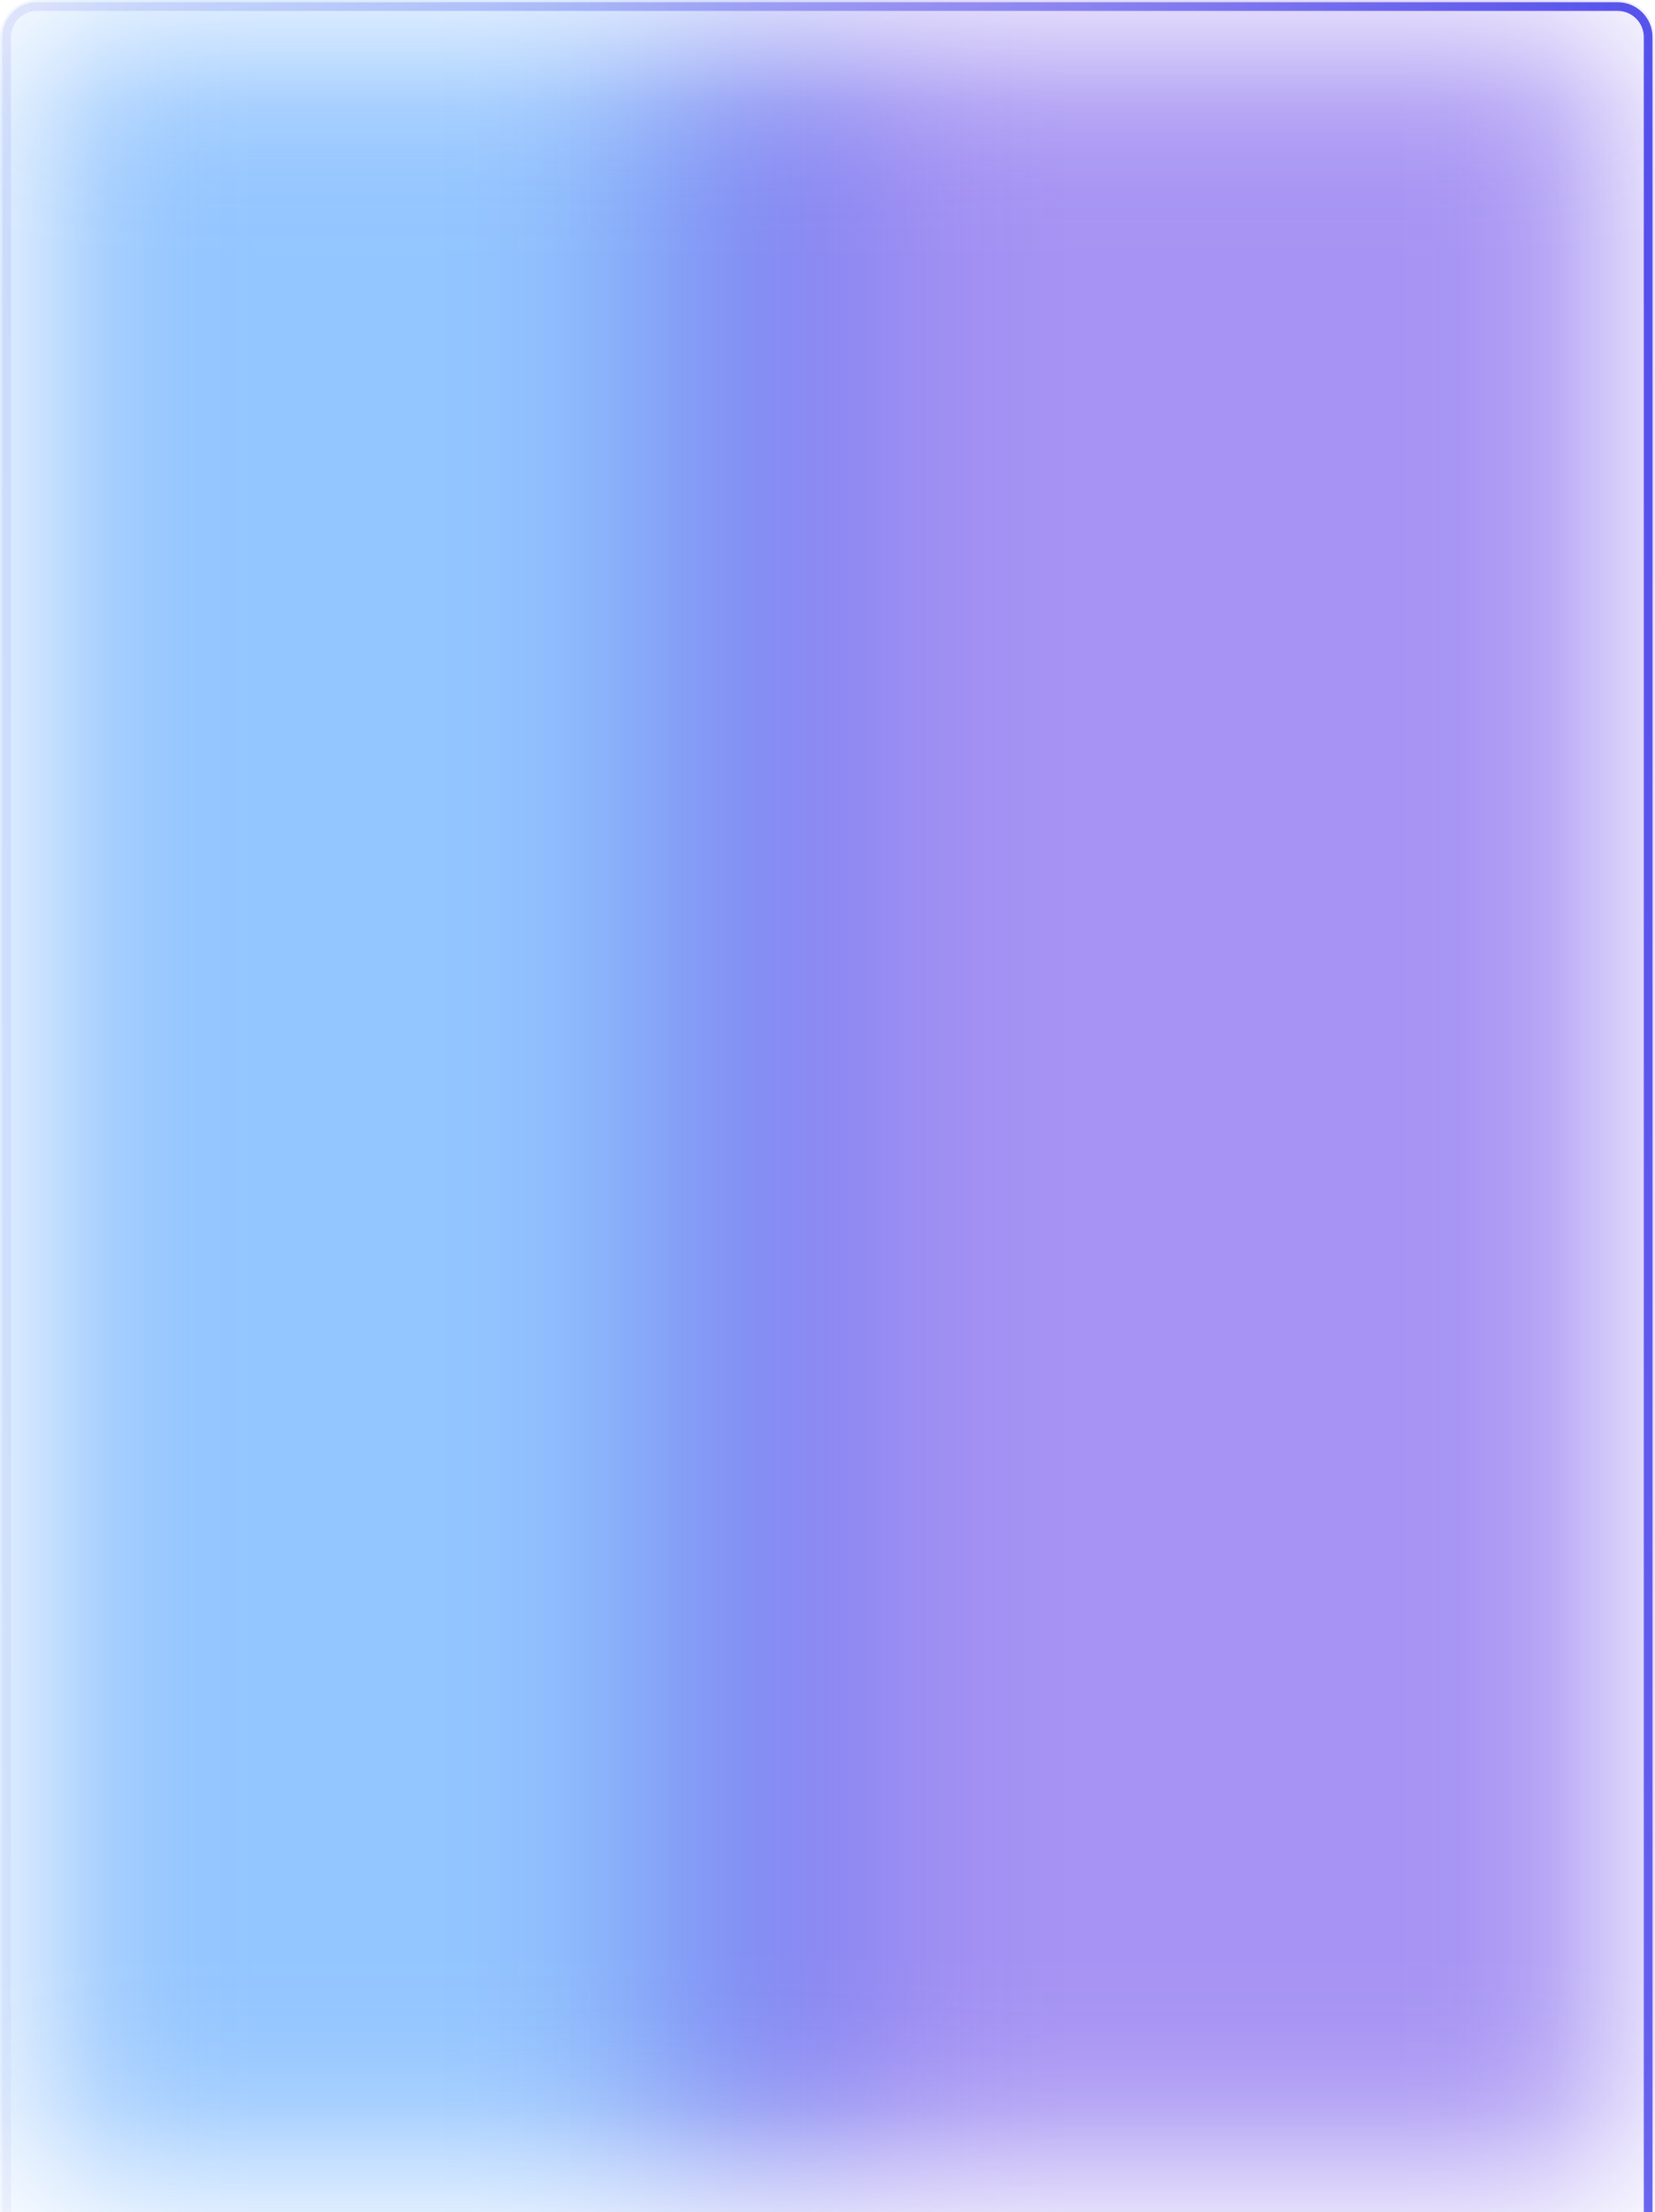
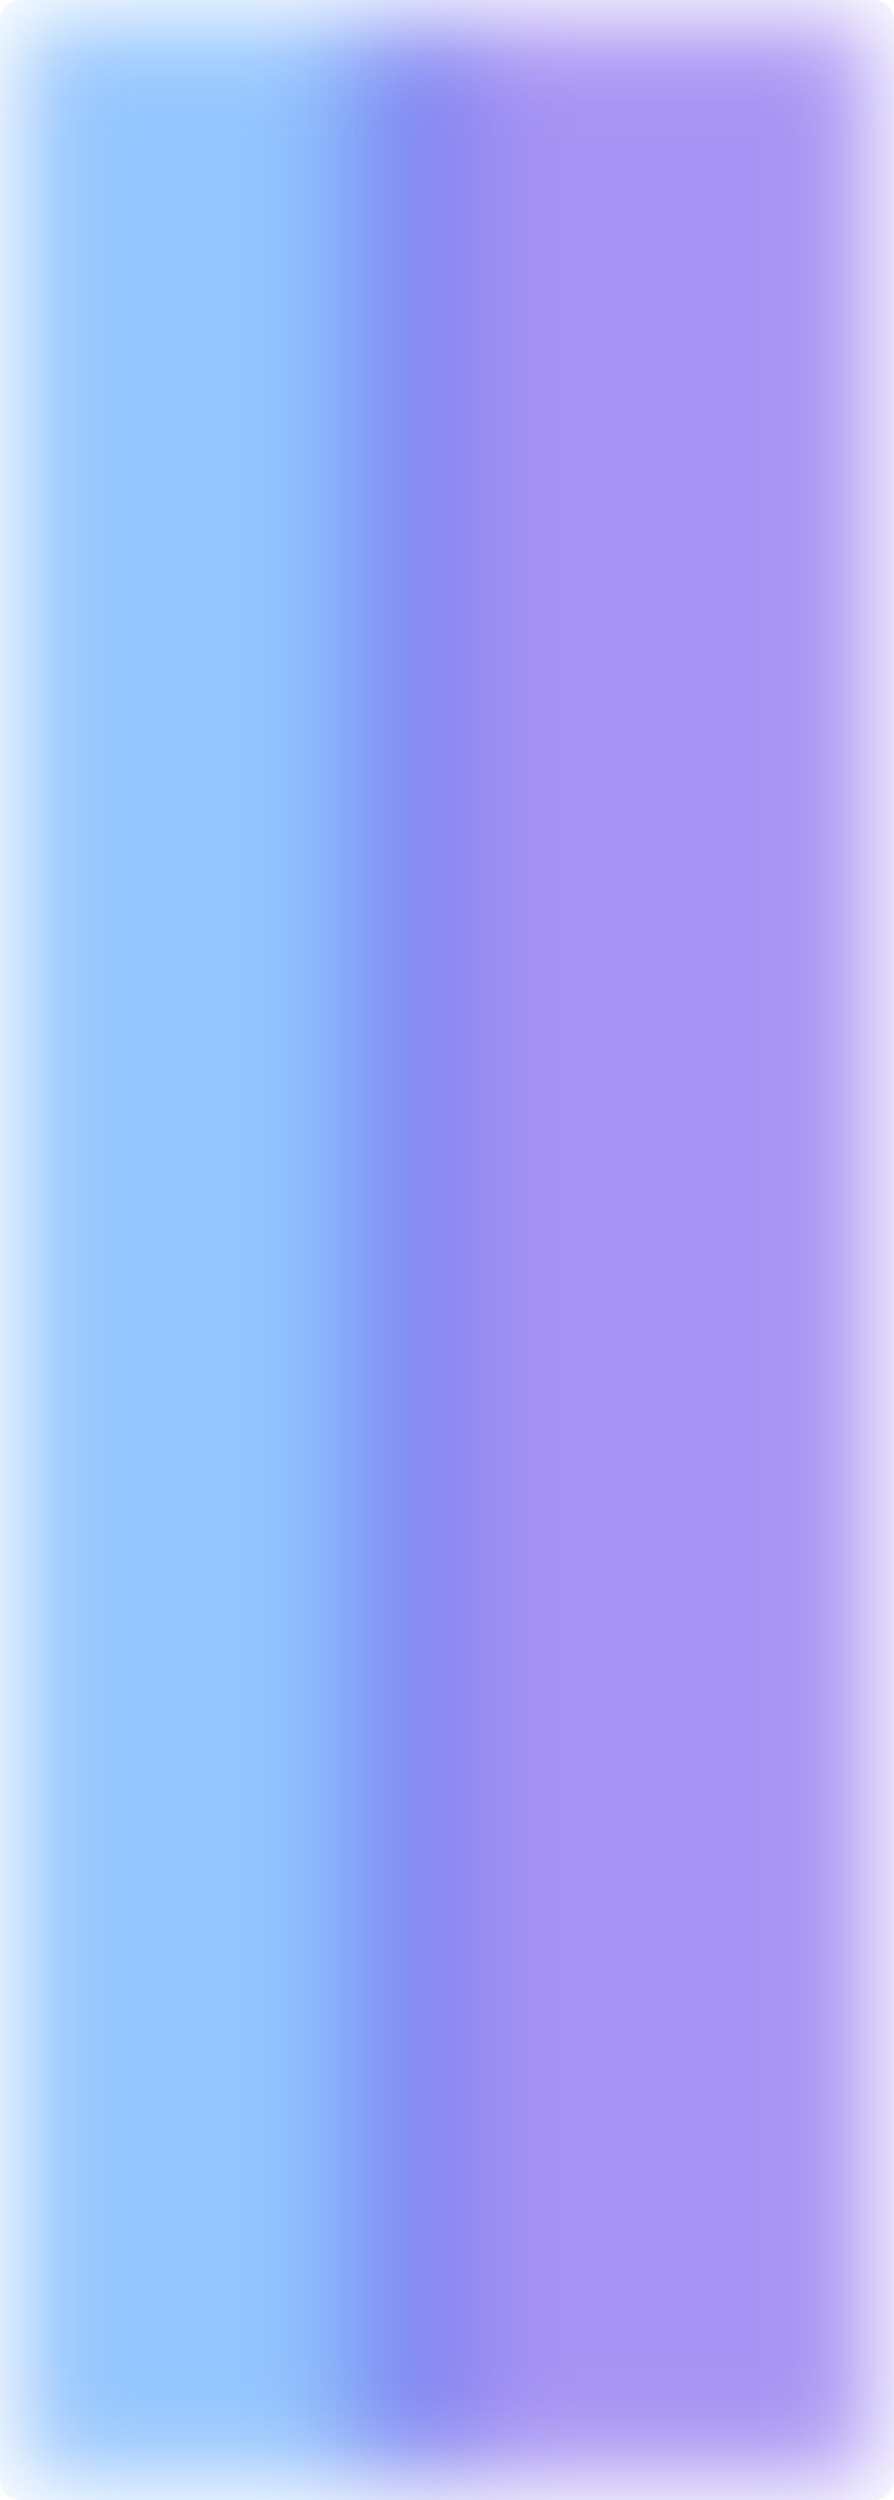
- <svg xmlns="http://www.w3.org/2000/svg" width="758" height="1013" viewBox="0 0 758 1013" fill="none">
-   <path d="M3 17C3 9.268 9.268 3 17 3H741C748.732 3 755 9.268 755 17V2106C755 2113.73 748.732 2120 741 2120H17C9.268 2120 3 2113.73 3 2106V17Z" stroke="url(#paint0_linear_193_206)" stroke-width="4" />
-   <mask id="mask0_193_206" style="mask-type:alpha" maskUnits="userSpaceOnUse" x="0" y="0" width="758" height="2120">
-     <path d="M17 0.5C7.887 0.5 0.5 7.887 0.5 17V2103C0.5 2112.11 7.887 2119.5 17 2119.5H741C750.113 2119.5 757.5 2112.11 757.5 2103V17C757.5 7.887 750.113 0.5 741 0.5H17Z" fill="#D9D9D9" stroke="black" />
+ <svg xmlns="http://www.w3.org/2000/svg" width="758" height="2120" viewBox="0 0 758 2120" fill="none">
+   <mask id="mask0_1182_559" style="mask-type:alpha" maskUnits="userSpaceOnUse" x="0" y="0" width="758" height="2120">
+     <path d="M741 0.5H17C7.887 0.5 0.5 7.887 0.5 17V2103C0.5 2112.11 7.887 2119.5 17 2119.5H741C750.113 2119.5 757.5 2112.11 757.5 2103V17C757.5 7.887 750.113 0.5 741 0.5Z" fill="#D9D9D9" stroke="black" />
  </mask>
-   <g mask="url(#mask0_193_206)">
-     <g filter="url(#filter0_f_193_206)">
+   <g mask="url(#mask0_1182_559)">
+     <g filter="url(#filter0_f_1182_559)">
      <path d="M378.5 -103.408V-103.908H378H17C7.887 -103.908 0.5 -96.521 0.5 -87.408V2103C0.5 2112.11 7.887 2119.5 17 2119.5H378H378.5V2119V-103.408Z" fill="#298DFF" fill-opacity="0.5" stroke="black" />
      <path d="M312.5 -103.408V-103.908H313H743C752.113 -103.908 759.5 -96.521 759.5 -87.408V2103C759.5 2112.11 752.113 2119.5 743 2119.5H313H312.5V2119V-103.408Z" fill="#4F28E9" fill-opacity="0.5" stroke="black" />
    </g>
  </g>
  <defs>
-     <filter id="filter0_f_193_206" x="-100" y="-204.408" width="960" height="2424.41" filterUnits="userSpaceOnUse" color-interpolation-filters="sRGB">
+     <filter id="filter0_f_1182_559" x="-100" y="-204.408" width="960" height="2424.41" filterUnits="userSpaceOnUse" color-interpolation-filters="sRGB">
      <feFlood flood-opacity="0" result="BackgroundImageFix" />
      <feBlend mode="normal" in="SourceGraphic" in2="BackgroundImageFix" result="shape" />
-       <feGaussianBlur stdDeviation="50" result="effect1_foregroundBlur_193_206" />
+       <feGaussianBlur stdDeviation="50" result="effect1_foregroundBlur_1182_559" />
    </filter>
-     <linearGradient id="paint0_linear_193_206" x1="747.5" y1="27.149" x2="-157.101" y2="101.935" gradientUnits="userSpaceOnUse">
-       <stop stop-color="#5757EC" />
-       <stop offset="1" stop-color="#FFFCFC" stop-opacity="0.5" />
-     </linearGradient>
  </defs>
</svg>
